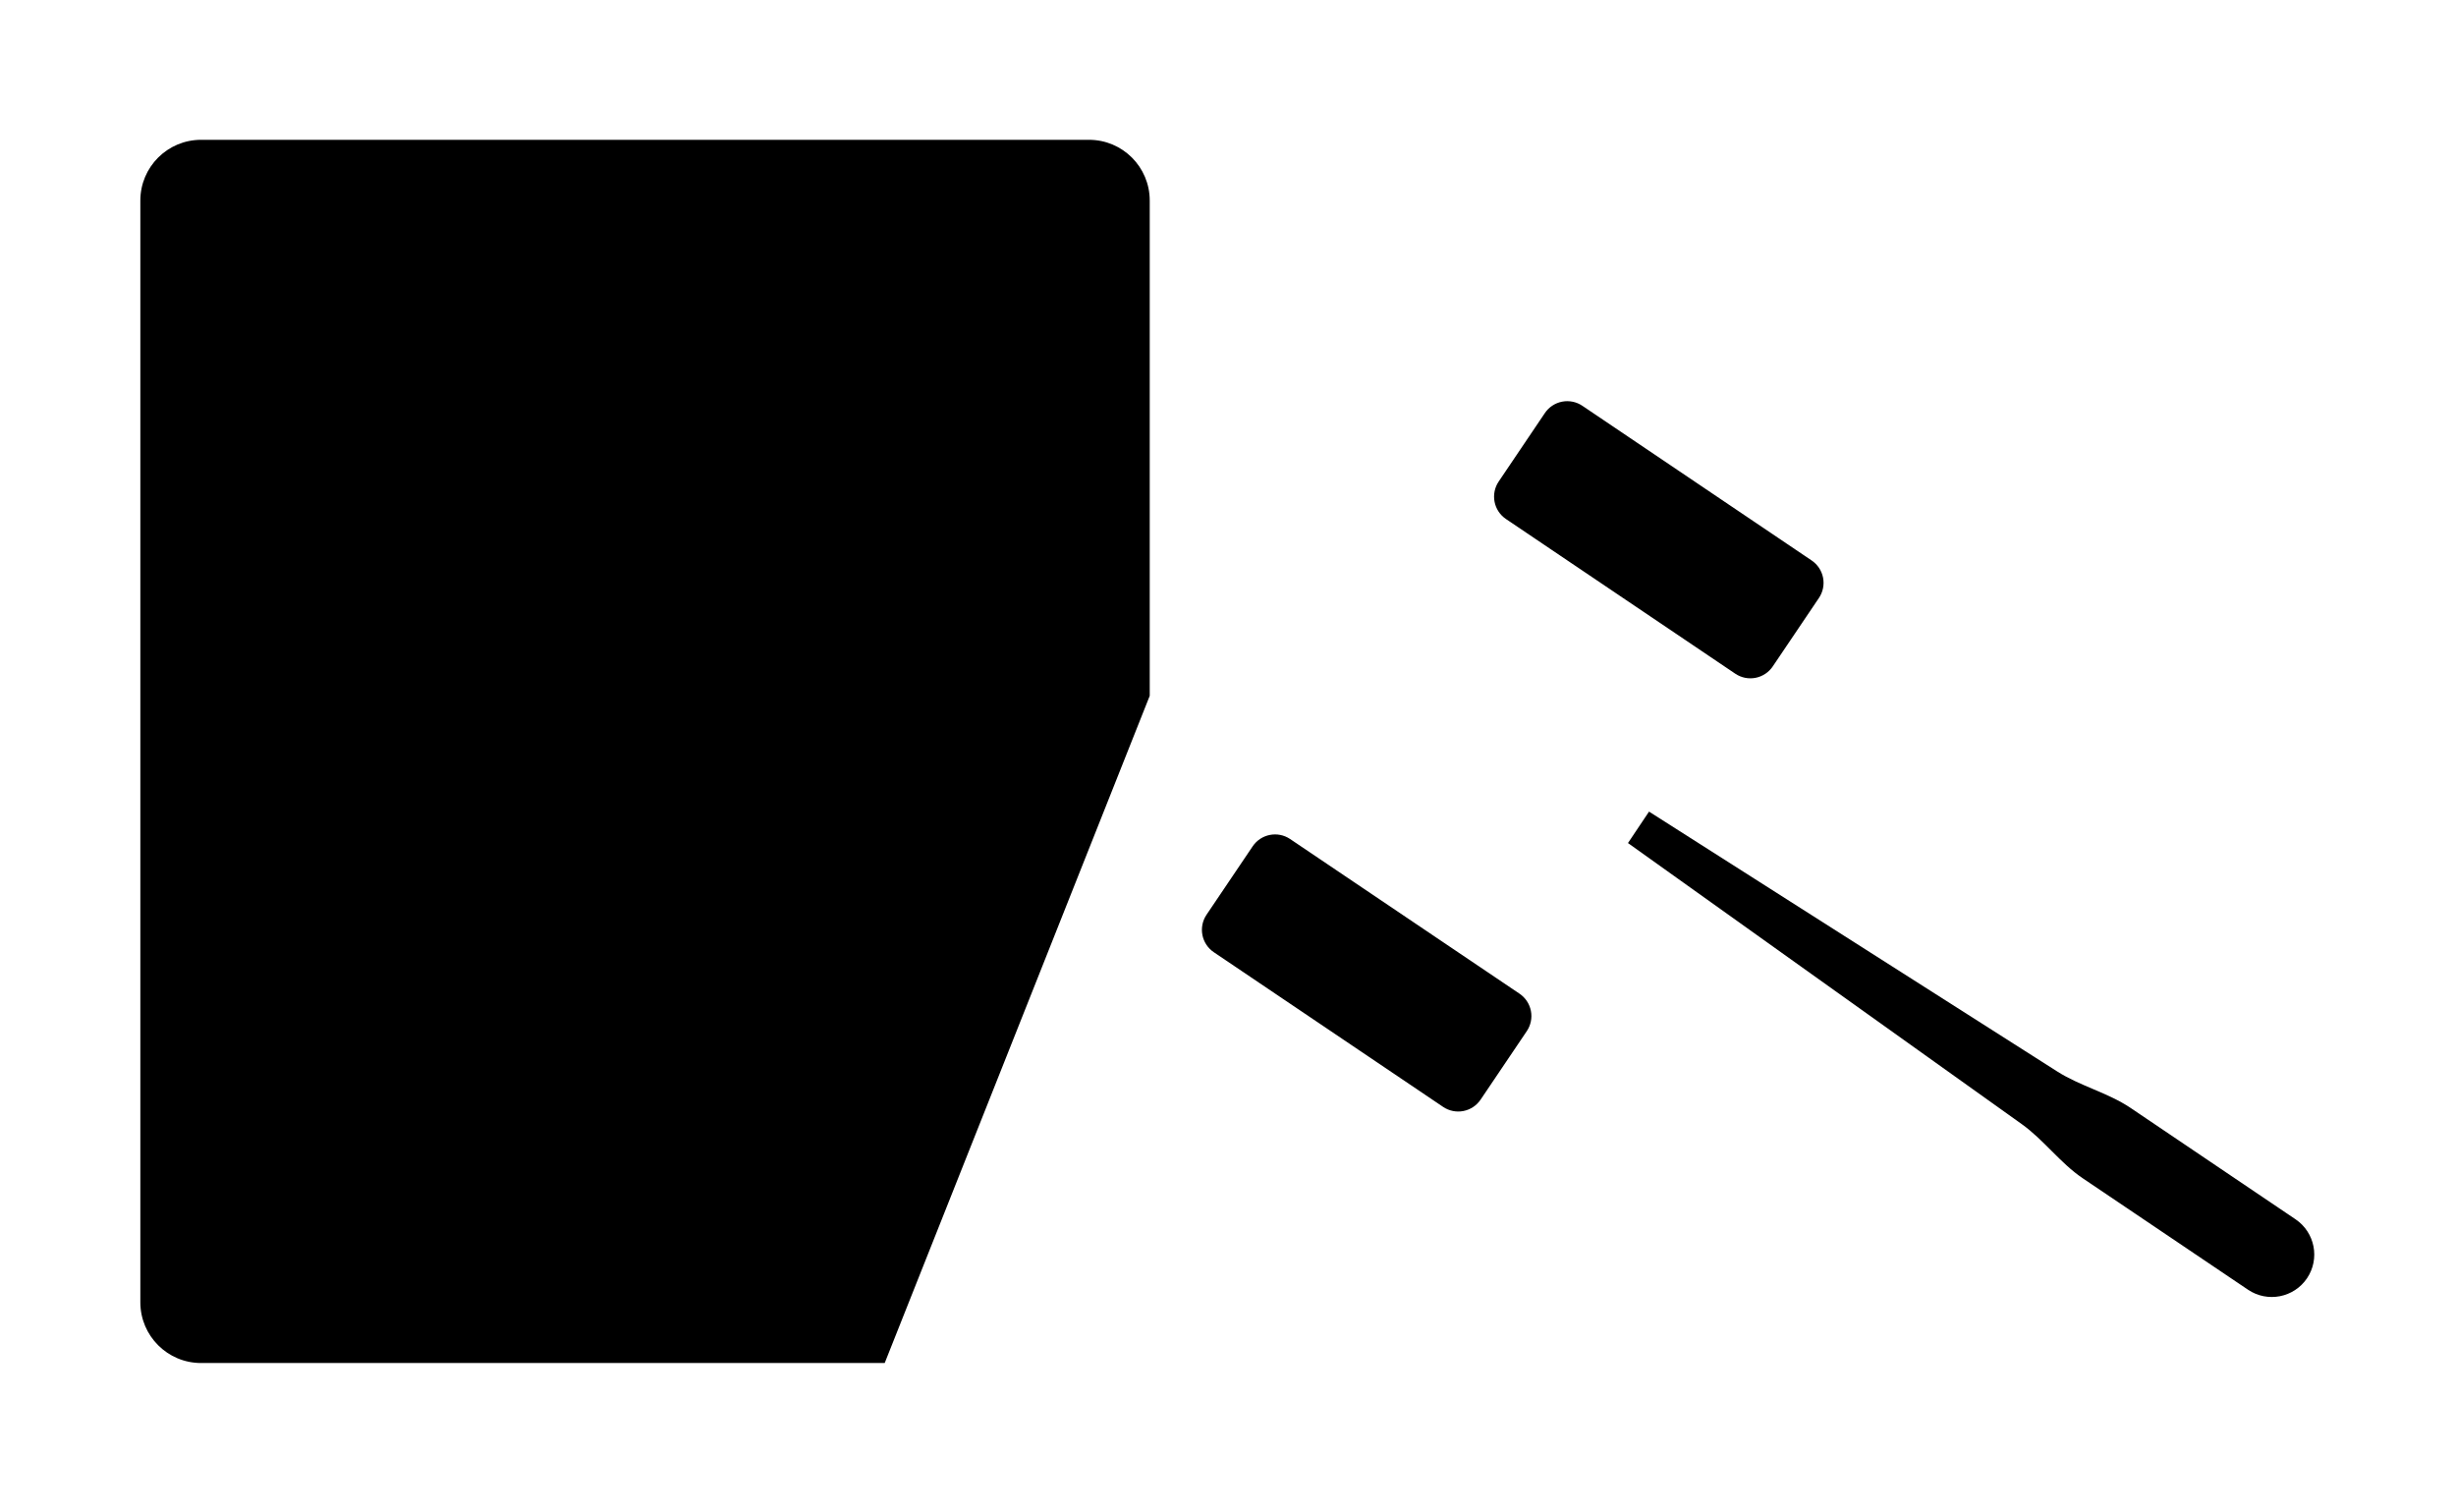
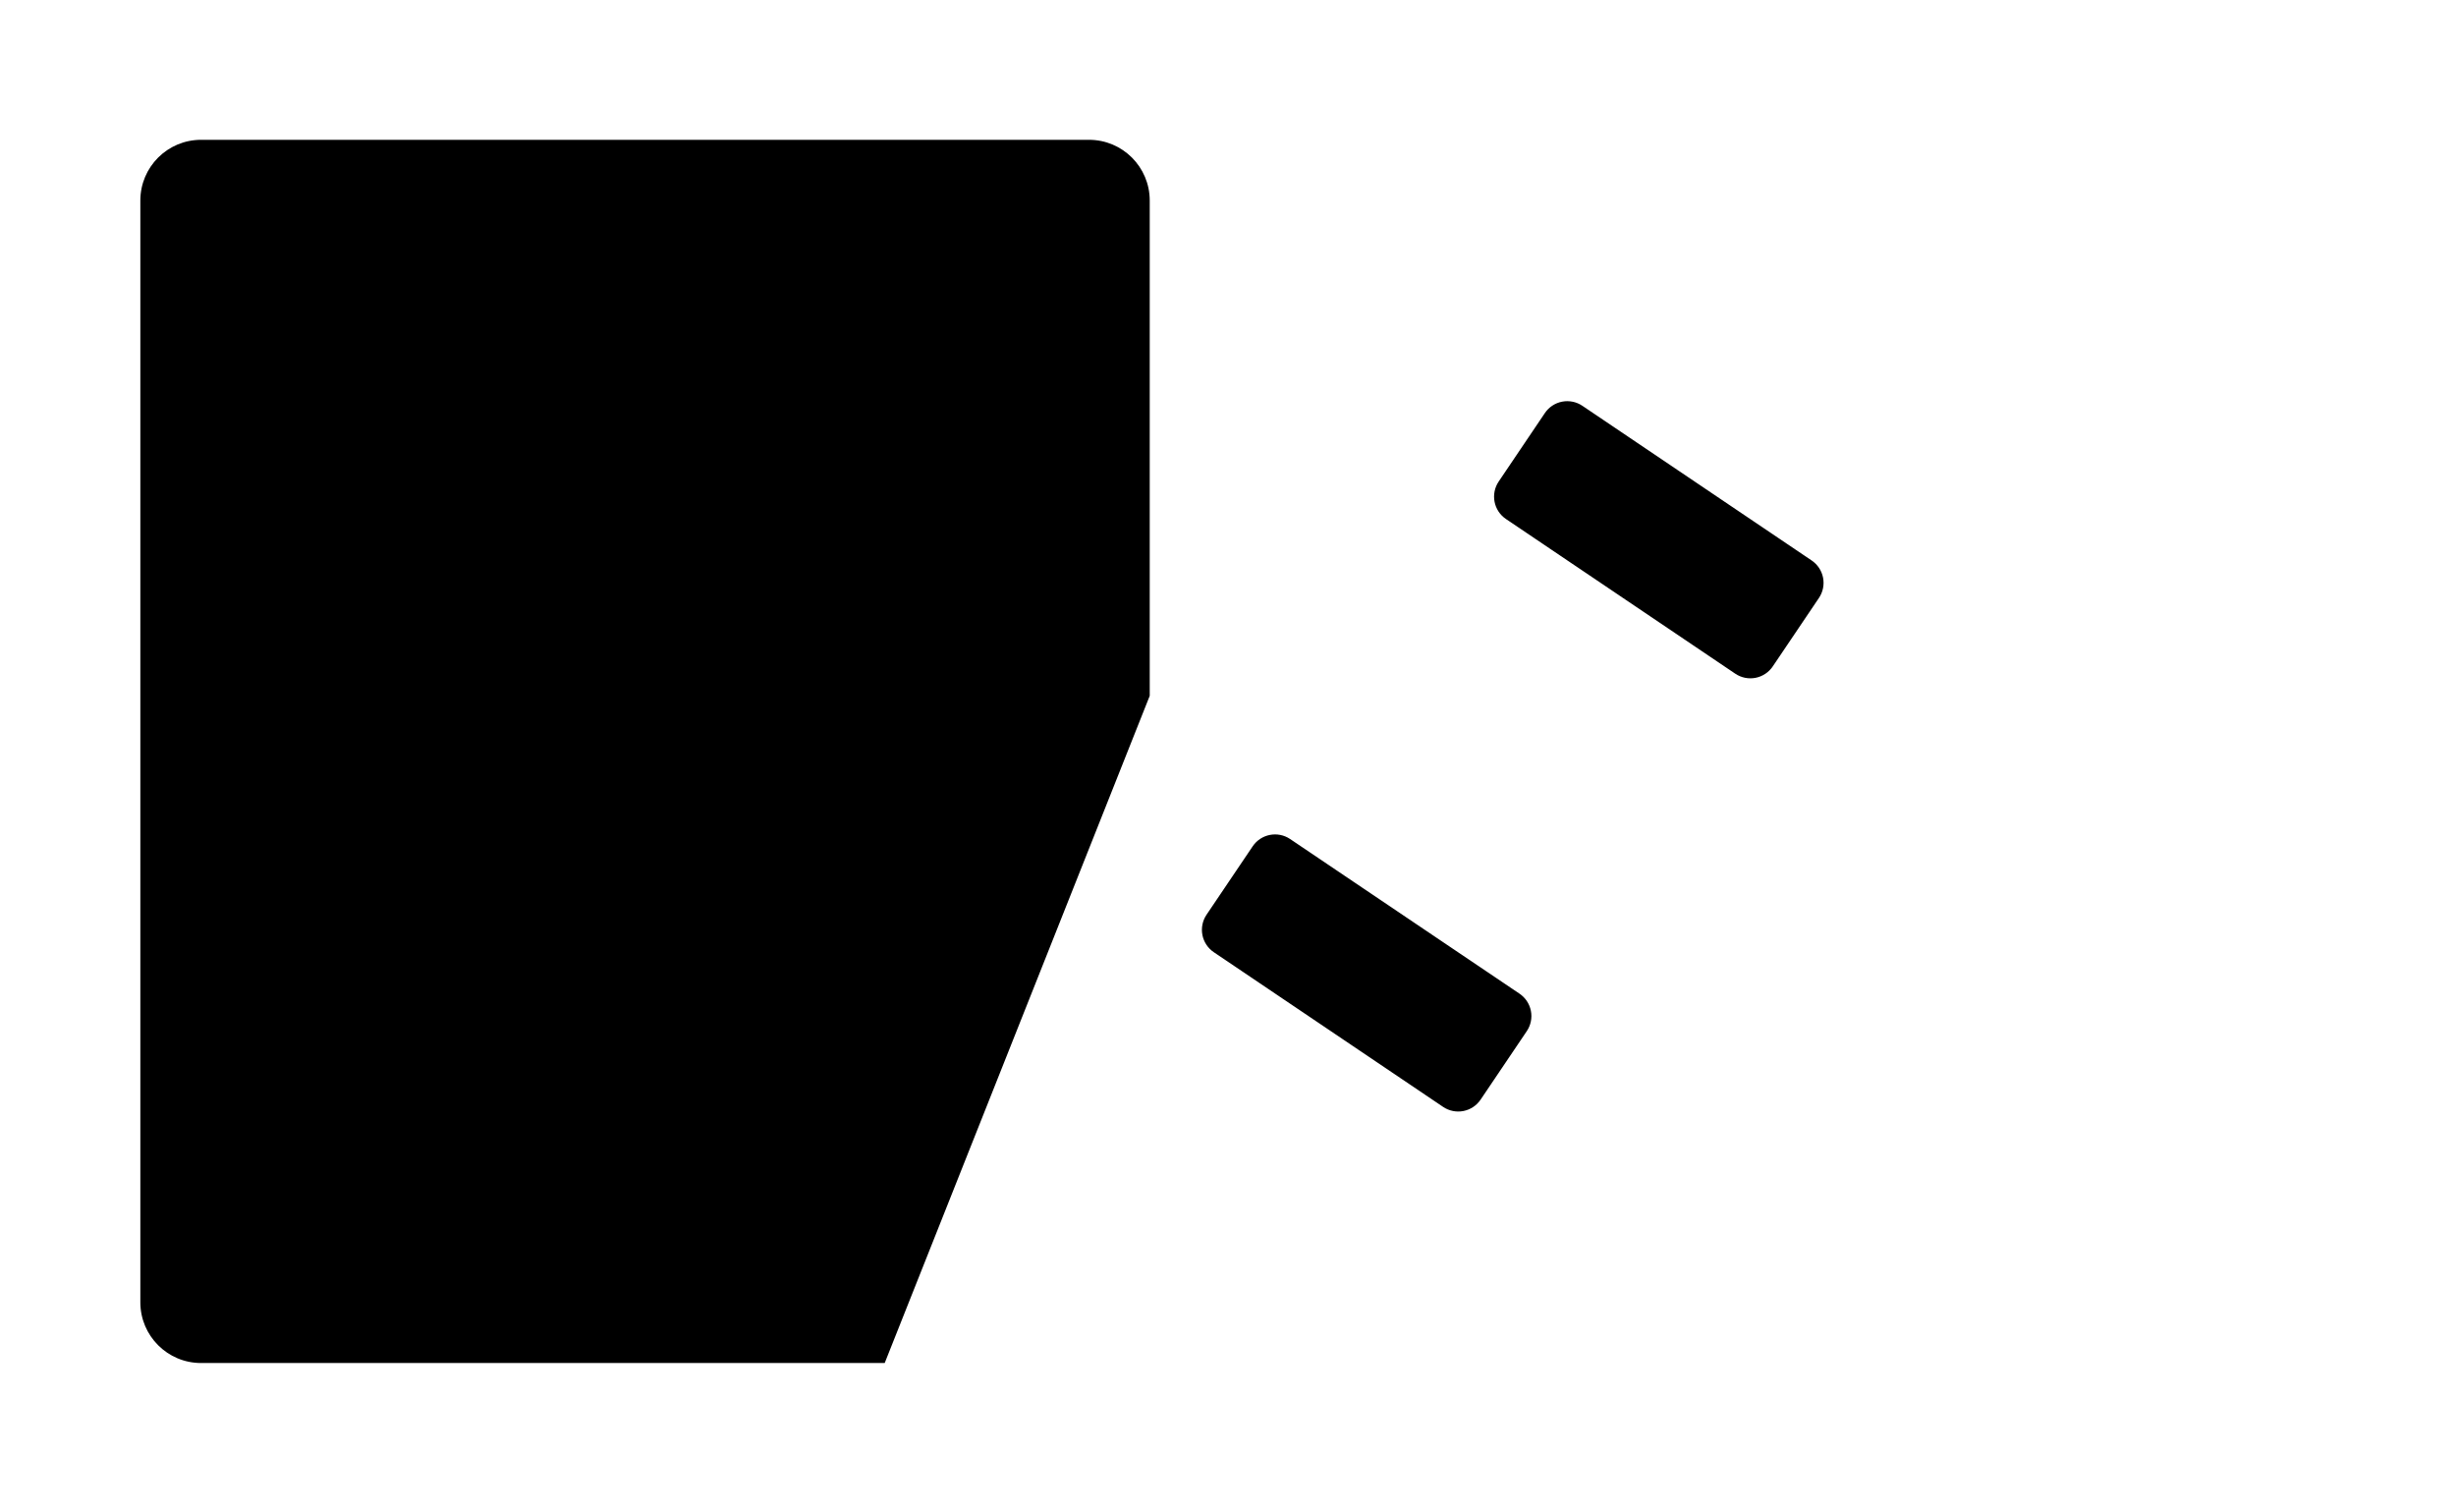
<svg xmlns="http://www.w3.org/2000/svg" data-id="R-11" viewBox="0 0 182 112">
+   <defs>
+     <mask id="handle-slit">
+       <path class="fill" d="M156.48 84.05 L167.42 91.43 A0.75 0.75 0 0 1 167.62 92.47 A0.75 0.75 0 0 1 166.58 92.67 L155.64 85.29 A0.75 0.75 0 0 1 155.43 84.25 A0.75 0.75 0 0 1 156.48 84.05 Z" />
+     </mask>
+   </defs>
  <g data-role="base">
    <path id="page" d="M85.2 51.56 L85.2 14.86 A4.5 4.5 0 0 0 80.7 10.36 L14.9 10.36 A4.5 4.5 0 0 0 10.4 14.86 L10.4 96.5 A4.5 4.5 0 0 0 14.9 101 L65.56 101" />
    <line id="rule-1" x1="26.4" y1="27.33" x2="69.45" y2="27.33" />
    <line id="rule-2" x1="26.4" y1="42.7" x2="69.45" y2="42.7" />
    <line id="rule-base" x1="77.69" y1="97.33" x2="127.19" y2="97.33" />
    <line id="body-left" x1="111.74" y1="38.55" x2="95.75" y2="62.26" />
    <line id="body-right" x1="128.94" y1="50.15" x2="112.95" y2="73.86" />
-     <path id="handle" data-w="4.8" d="M122.2 60.14 L152.44 79.39 C154.13 80.47 156.2 80.97 157.86 82.08 L170.11 90.35 A3.15 3.15 0 0 1 170.96 94.72 A3.15 3.15 0 0 1 166.59 95.57 L154.34 87.31 C152.68 86.19 151.44 84.45 149.81 83.29 L120.64 62.47" />
+     <path id="handle" mask="url(#handle-slit)" d="M122.01 60.43 L169.93 90.71 A2.75 2.75 0 0 1 170.67 94.53 A2.75 2.75 0 0 1 166.86 95.27 L120.83 62.18" />
  </g>
  <g data-role="accent">
    <rect id="check-cell" x="26.2" y="58.1" width="27.9" height="27.9" rx="2" />
    <polyline id="check" points="32.6,69.1 38.6,76.9 55.1,57.2" />
    <path id="band-upper" d="M117.26 30.07 L134.25 41.53 A2 2 0 0 1 134.79 44.31 L131.37 49.38 A2 2 0 0 1 128.59 49.92 L111.6 38.46 A2 2 0 0 1 111.06 35.68 L114.48 30.61 A2 2 0 0 1 117.26 30.07 Z" />
    <path id="band-lower" d="M95.6 62.17 L112.6 73.63 A2 2 0 0 1 113.14 76.41 L109.72 81.48 A2 2 0 0 1 106.94 82.02 L89.95 70.56 A2 2 0 0 1 89.41 67.78 L92.83 62.71 A2 2 0 0 1 95.6 62.17 Z" />
  </g>
  <g data-role="base">
    <line id="band-upper-inner-edge" class="butt" x1="111.6" y1="38.46" x2="128.59" y2="49.92" />
    <line id="band-lower-outer-edge" class="butt" x1="89.95" y1="70.56" x2="106.94" y2="82.02" />
  </g>
</svg>
